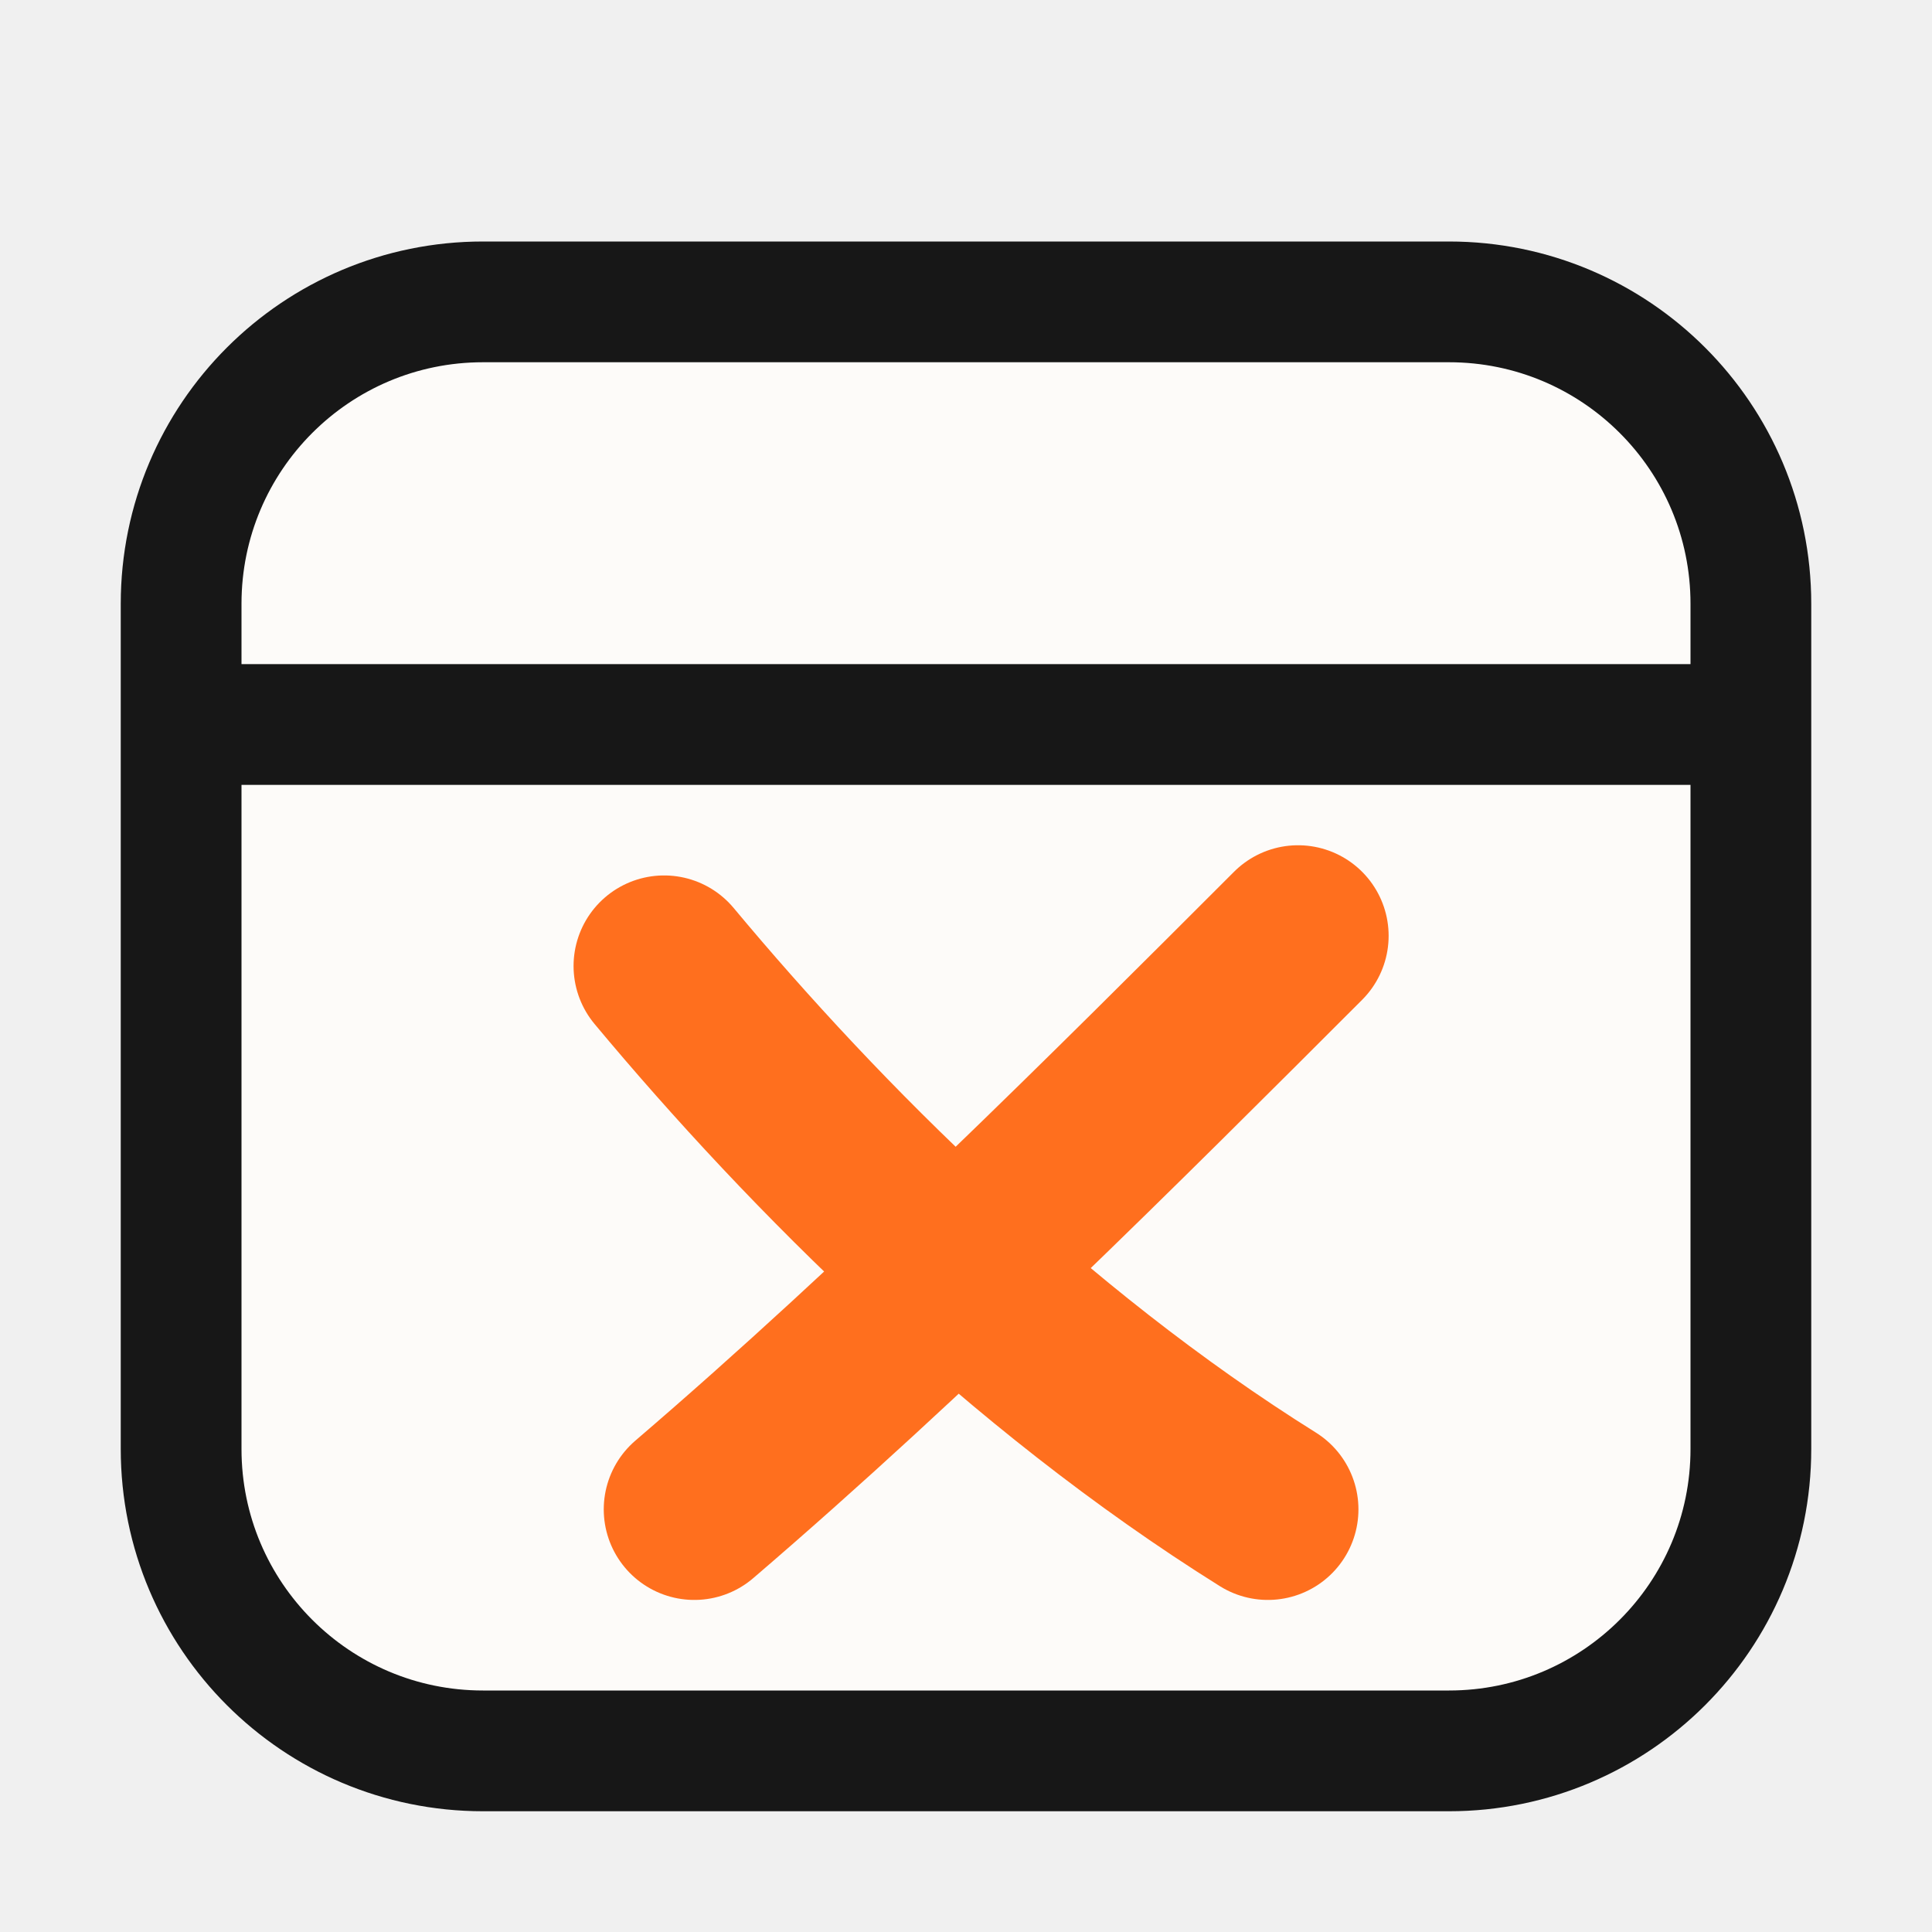
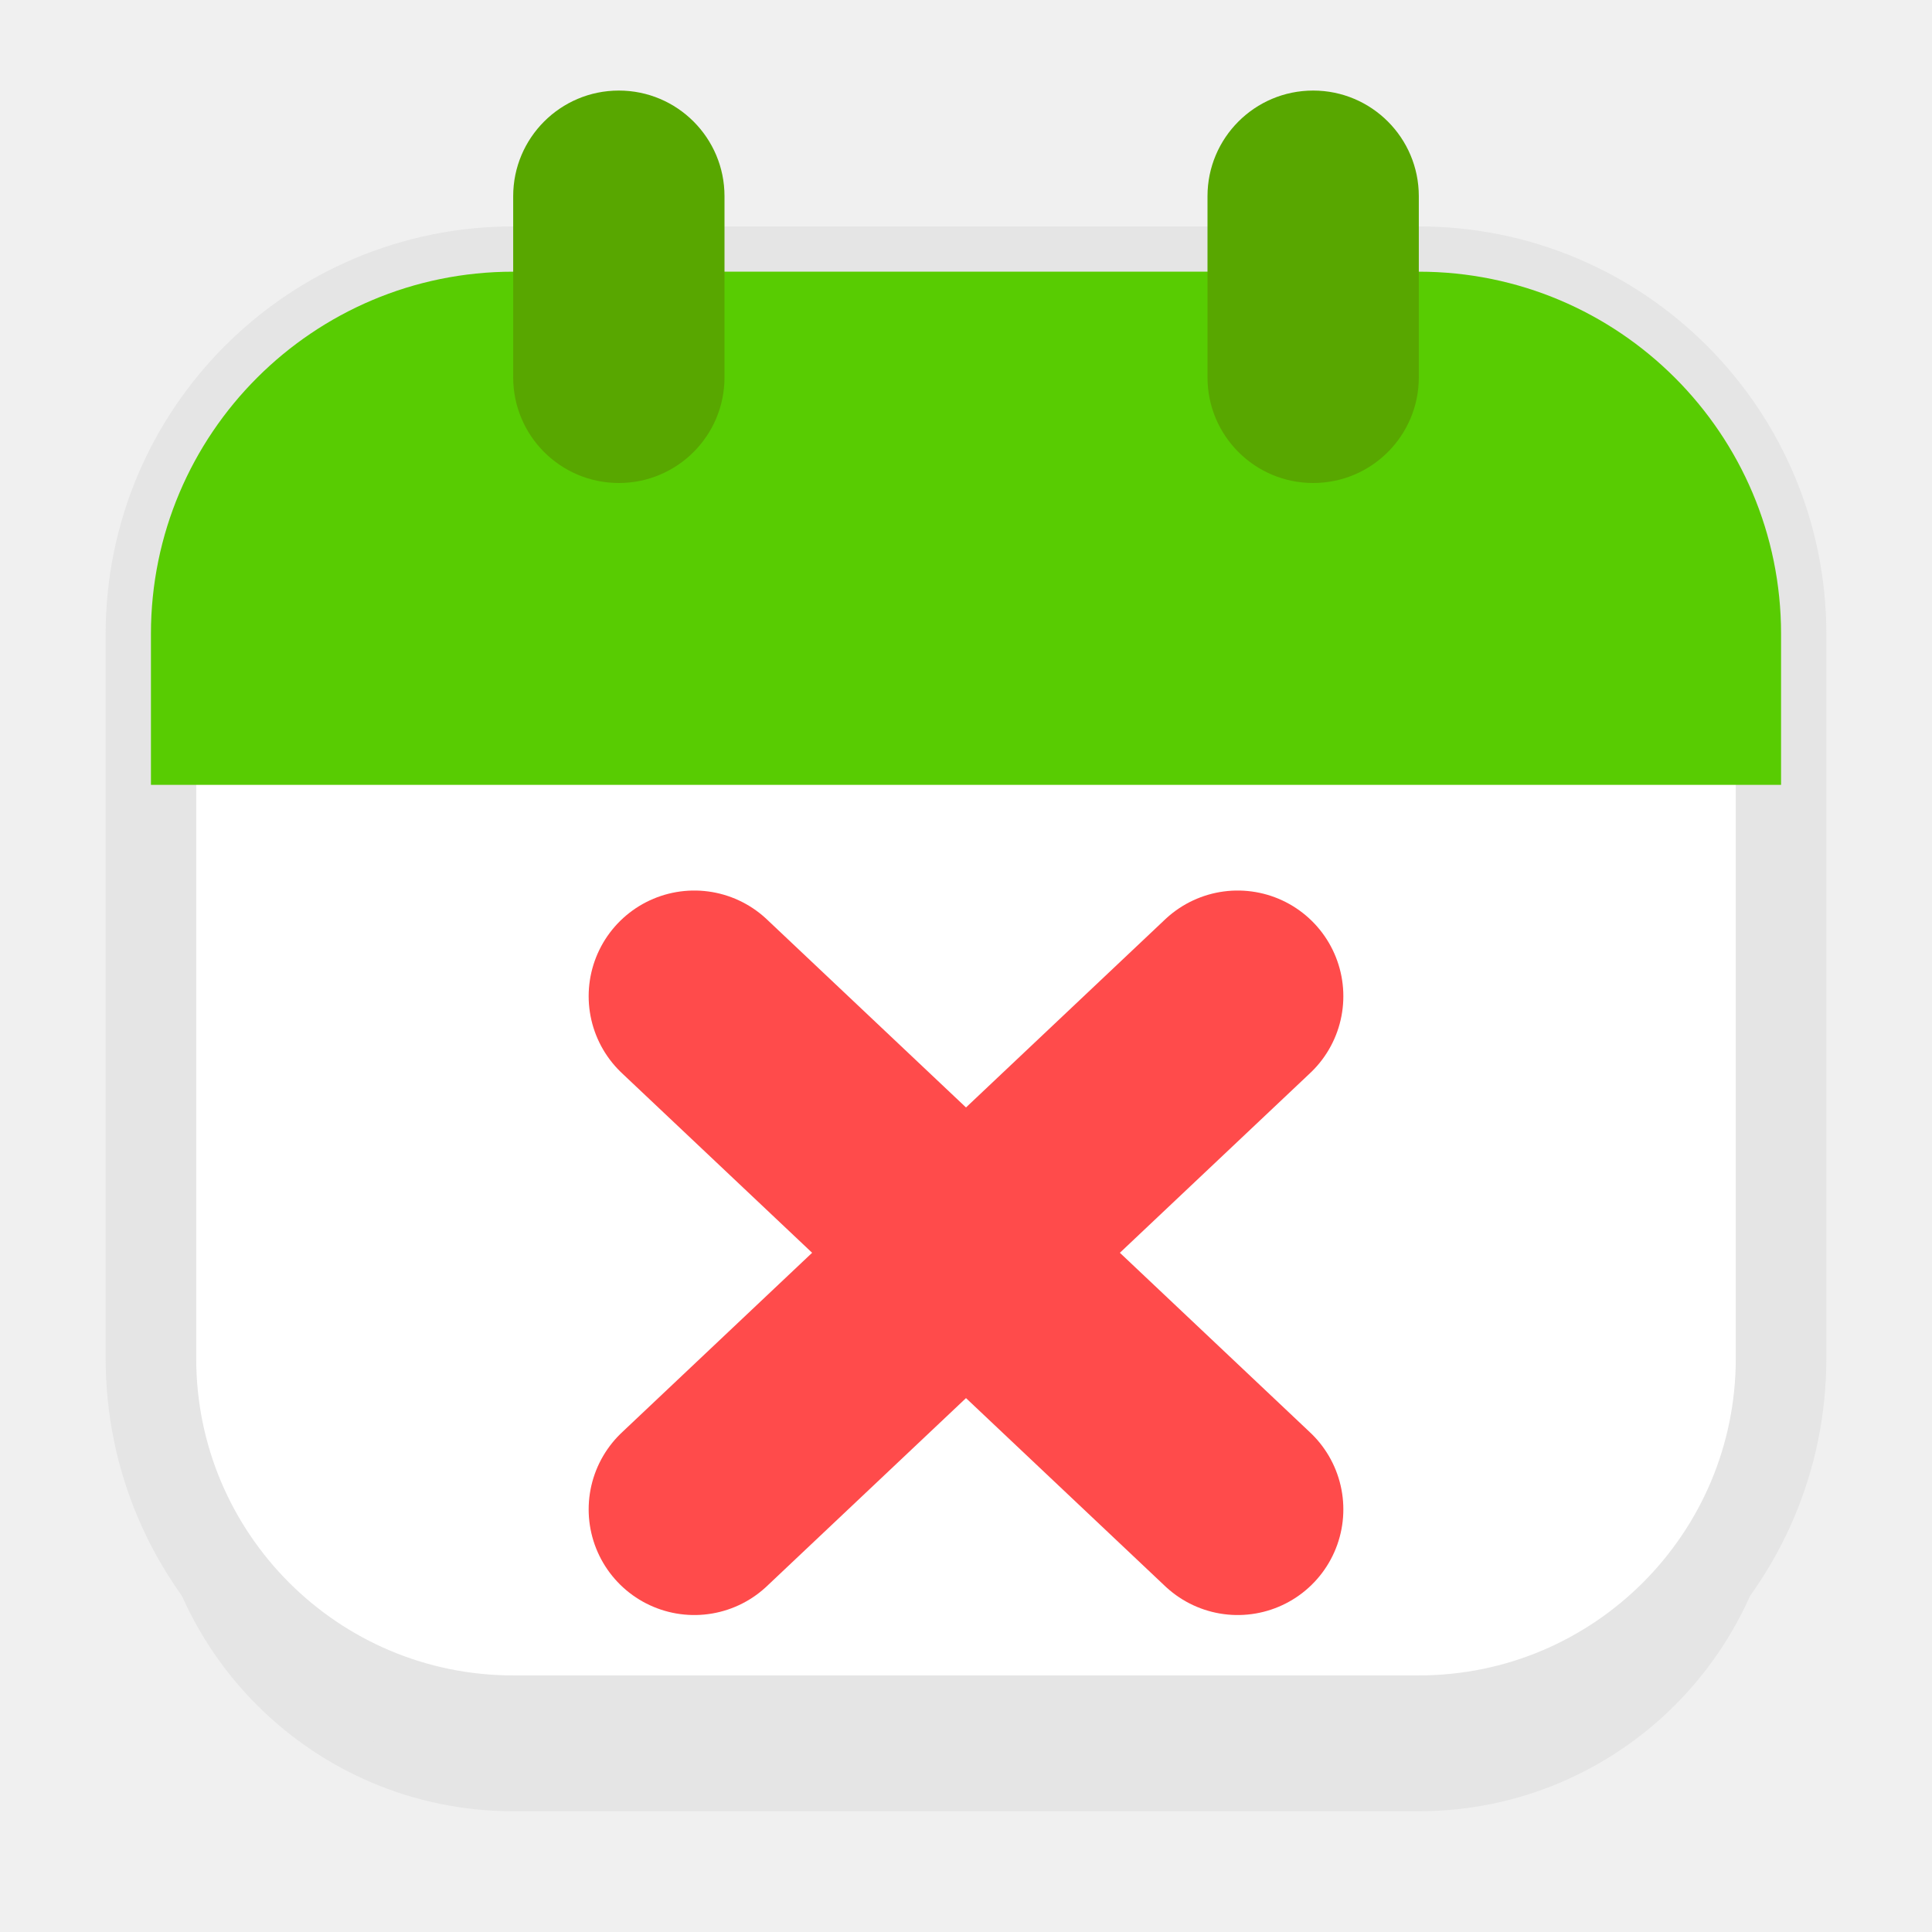
<svg xmlns="http://www.w3.org/2000/svg" viewBox="0 0 64 64">
-   <rect x="6" y="10" width="52" height="48" rx="10" fill="#fdfbf9" stroke="#171717" stroke-width="4" />
-   <path d="M6 24h52" stroke="#171717" stroke-width="4" />
-   <path d="M22 32c5 6 12 13 20 18M43 31c-6 6-13 13-20 19" stroke="#ff6f1e" stroke-width="6" stroke-linecap="round" fill="none" />
+   <rect x="5" y="12" width="54" height="48" rx="12" fill="#e5e5e5" />
+   <rect x="5" y="9" width="54" height="48" rx="12" fill="#ffffff" stroke="#e5e5e5" stroke-width="3" />
+   <path d="M5 21a12 12 0 0 1 12-12h30a12 12 0 0 1 12 12v5H5z" fill="#58cc02" />
+   <rect x="17" y="3" width="7" height="13" rx="3.5" fill="#58a700" />
+   <rect x="40" y="3" width="7" height="13" rx="3.5" fill="#58a700" />
+   <path d="M23 33l18 17M41 33L23 50" stroke="#ff4b4b" stroke-width="7" stroke-linecap="round" />
</svg>
